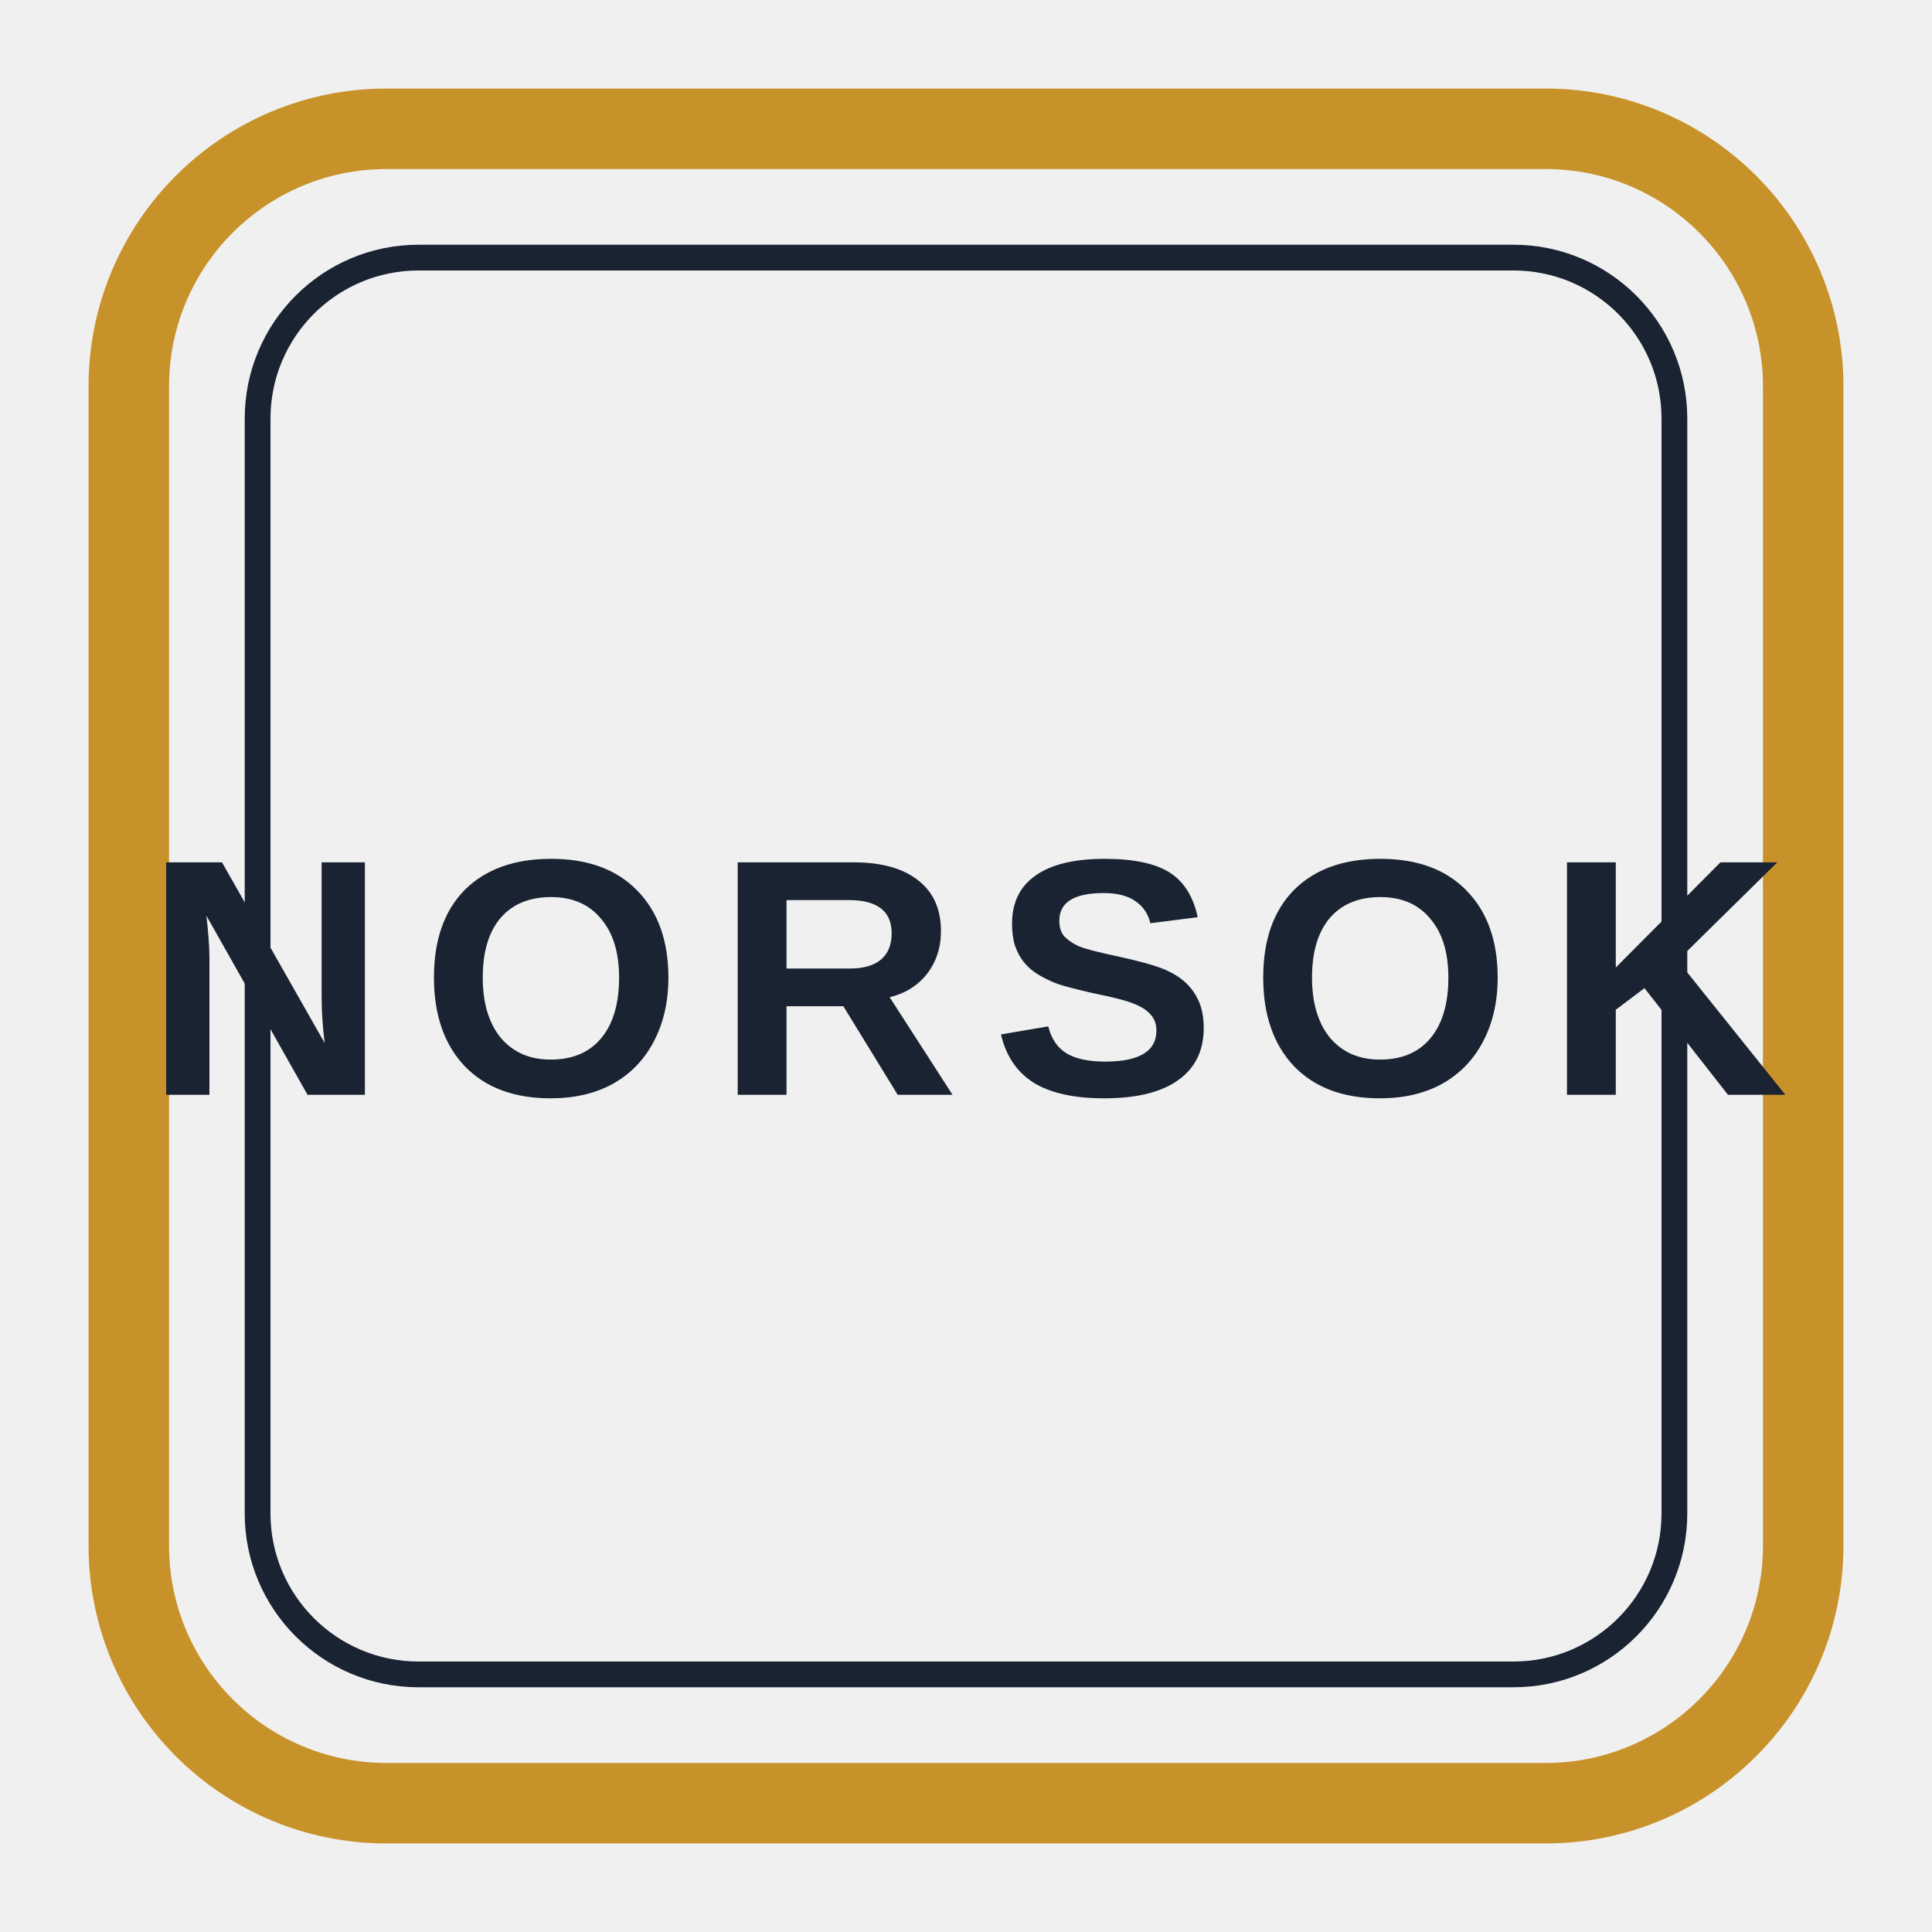
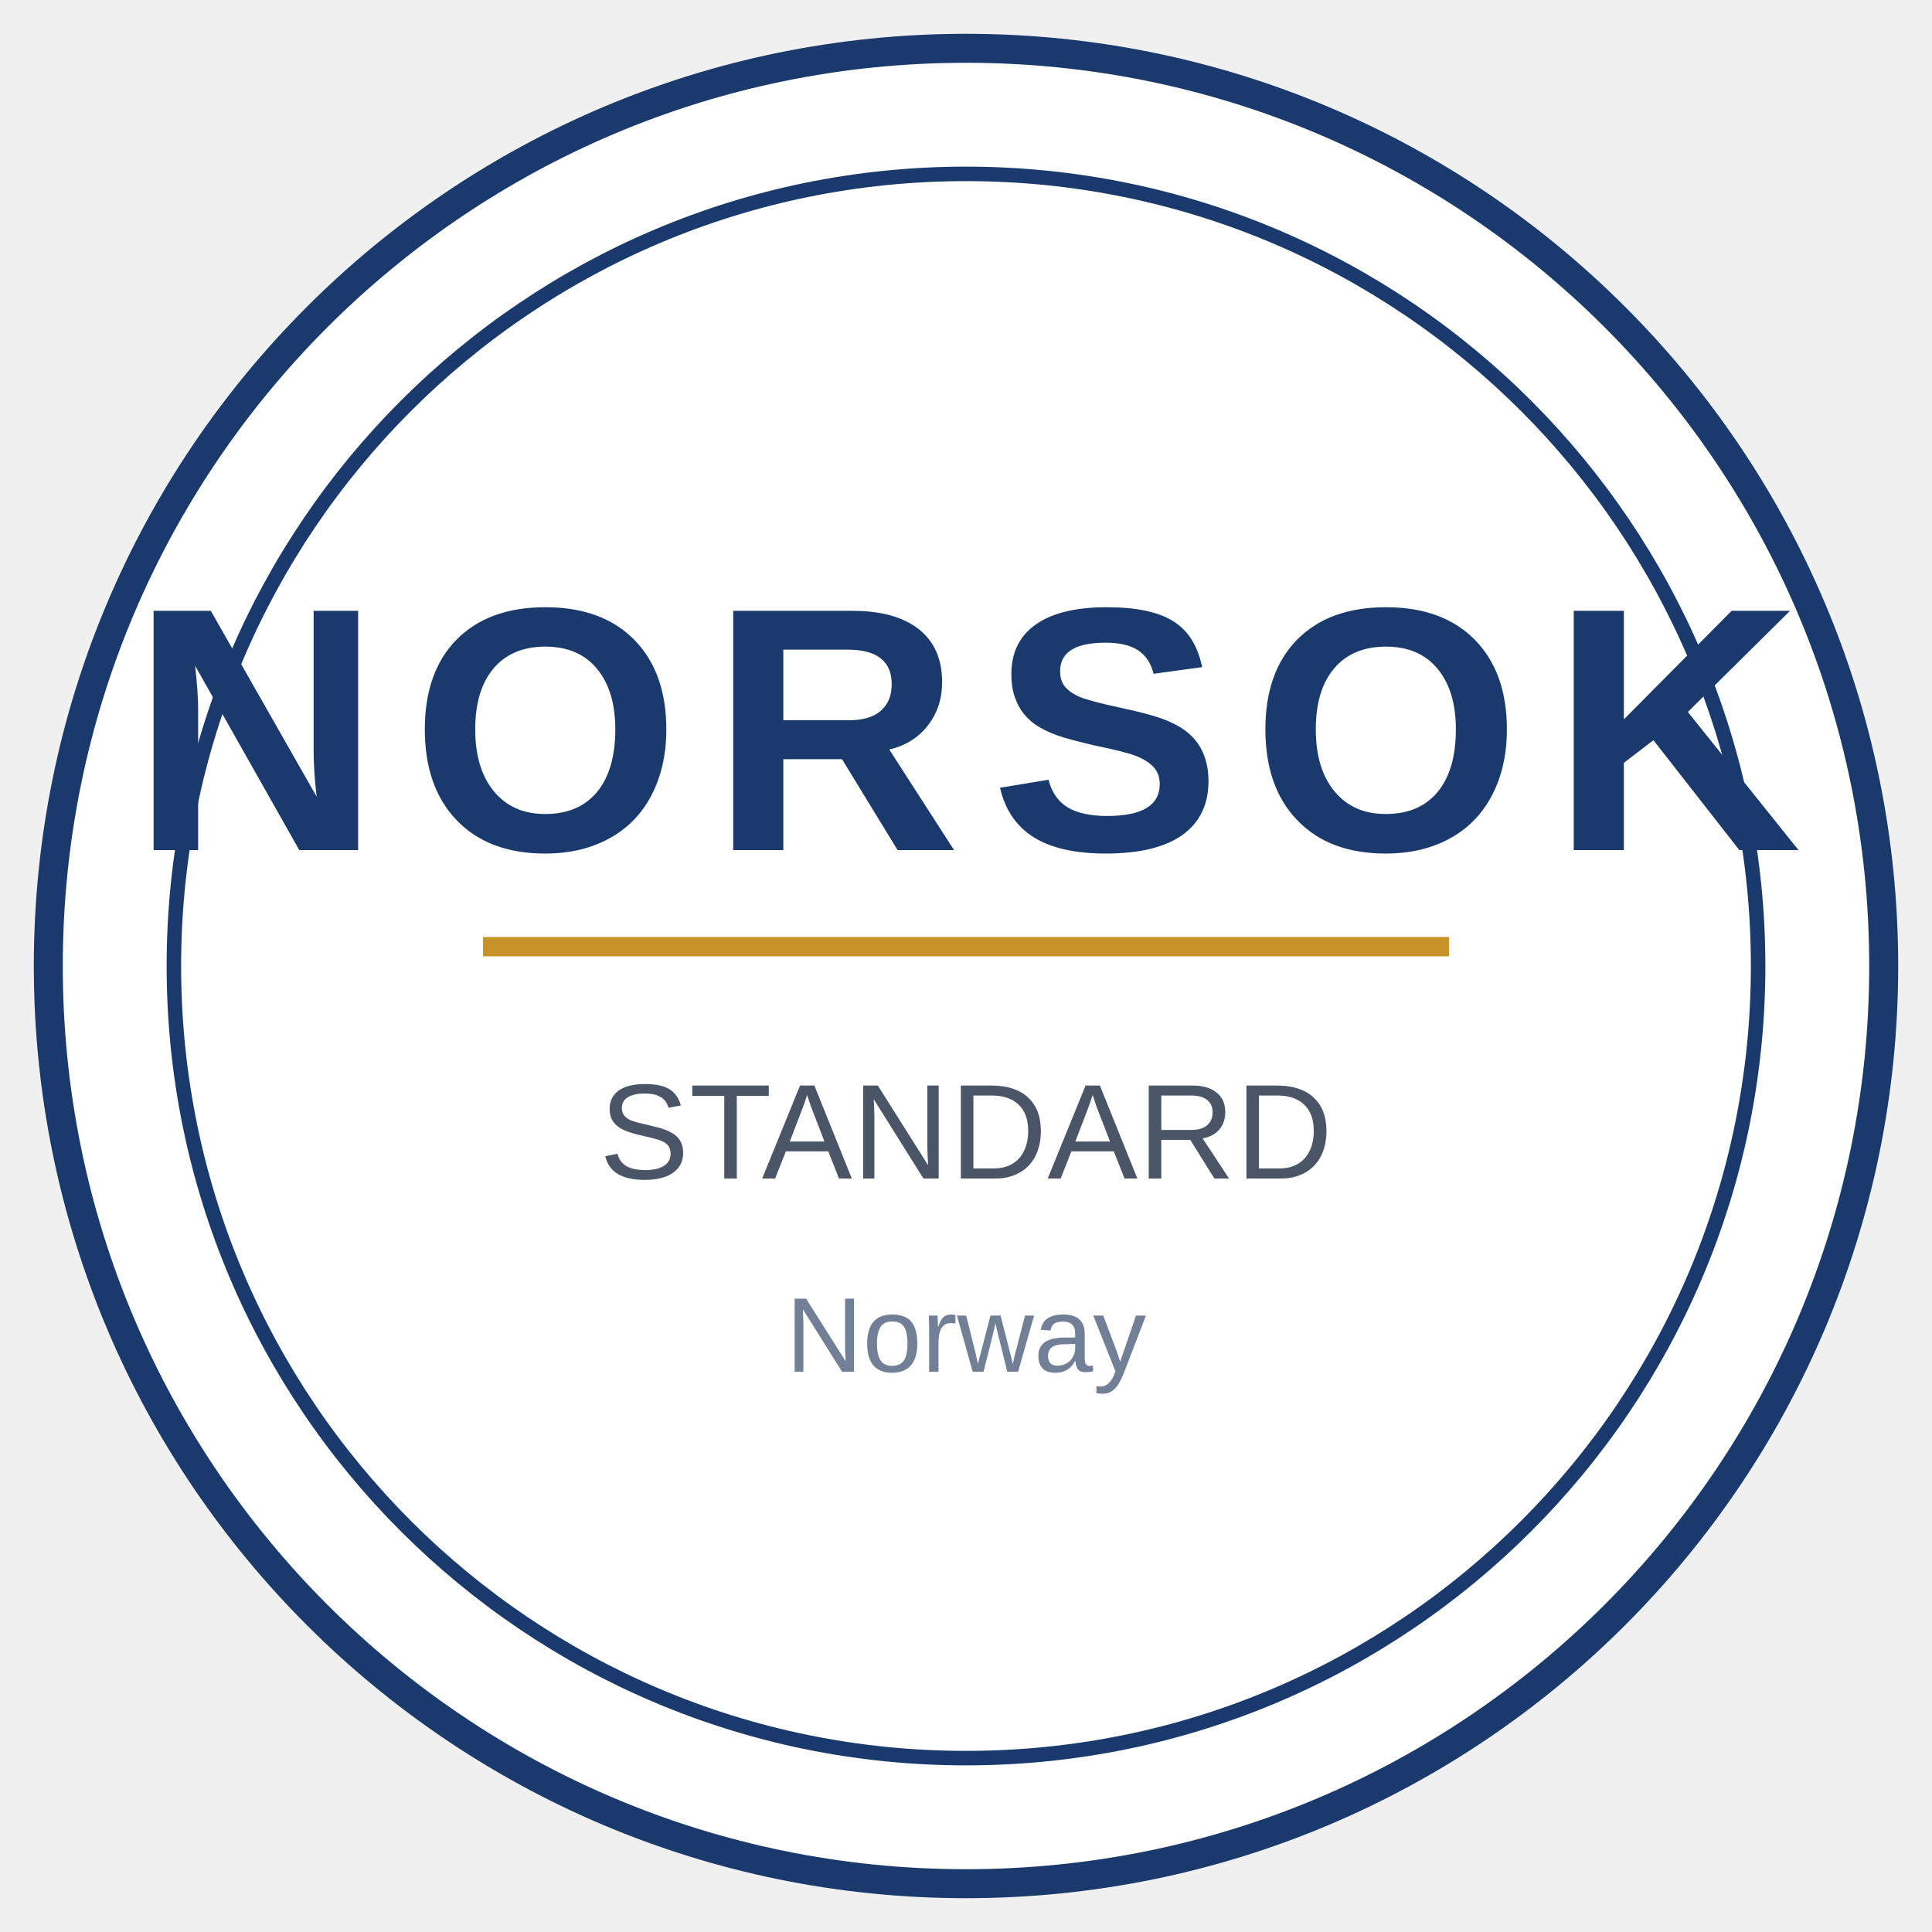
- <svg xmlns="http://www.w3.org/2000/svg" viewBox="0 0 60 60" width="60" height="60">
-   <rect x="4" y="4" width="52" height="52" rx="8" ry="8" fill="none" stroke="#c8922a" stroke-width="2.5" />
-   <rect x="8" y="8" width="44" height="44" rx="5" ry="5" fill="none" stroke="#1a2332" stroke-width="0.8" />
-   <text x="30" y="34" font-family="Arial, Helvetica, sans-serif" font-size="10.5" font-weight="700" fill="#1a2332" text-anchor="middle" letter-spacing="1">NORSOK</text>
+ <svg xmlns="http://www.w3.org/2000/svg" width="200" height="200" viewBox="0 0 200 200">
+   <circle cx="100" cy="100" r="95" fill="#fff" stroke="#1a3a6e" stroke-width="3" />
+   <circle cx="100" cy="100" r="82" fill="none" stroke="#1a3a6e" stroke-width="1.5" />
+   <text x="100" y="88" text-anchor="middle" font-family="Arial, Helvetica, sans-serif" font-weight="700" font-size="36" fill="#1a3a6e" letter-spacing="3">NORSOK</text>
+   <line x1="50" y1="98" x2="150" y2="98" stroke="#c8922a" stroke-width="2" />
+   <text x="100" y="122" text-anchor="middle" font-family="Arial, Helvetica, sans-serif" font-weight="400" font-size="14" fill="#4a5568">STANDARD</text>
+   <text x="100" y="142" text-anchor="middle" font-family="Arial, Helvetica, sans-serif" font-weight="400" font-size="11" fill="#718096">Norway</text>
</svg>
